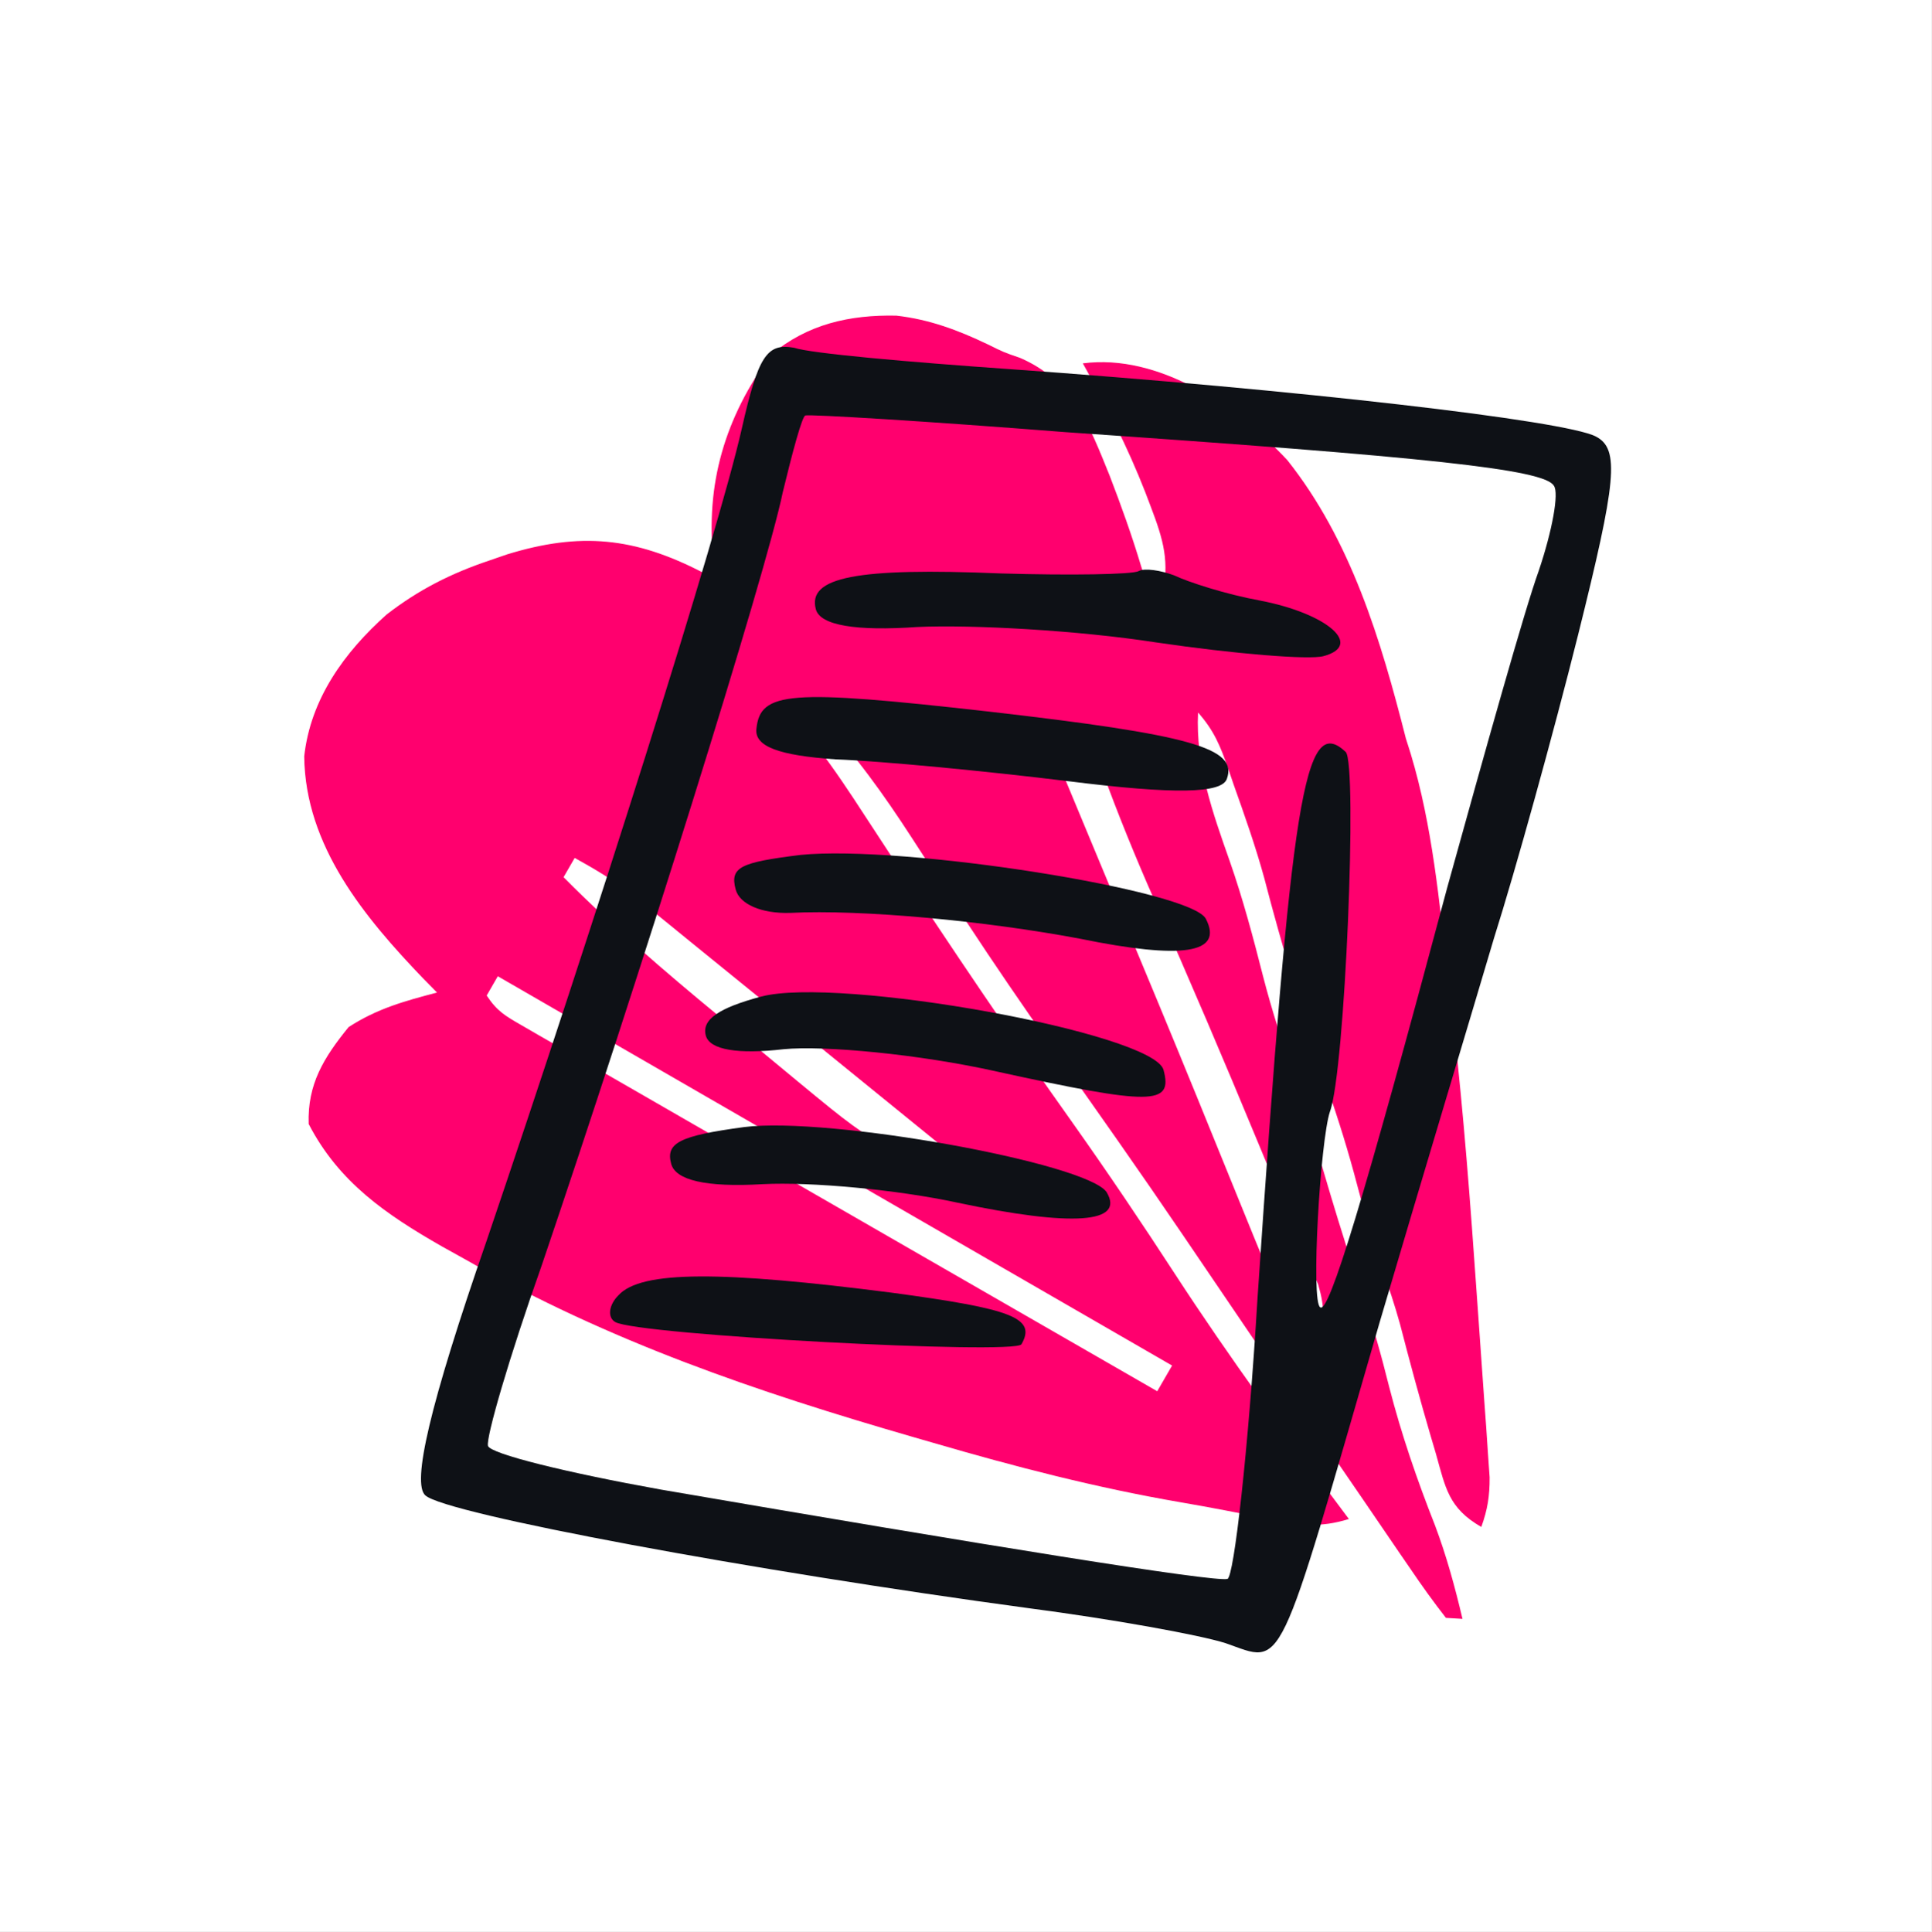
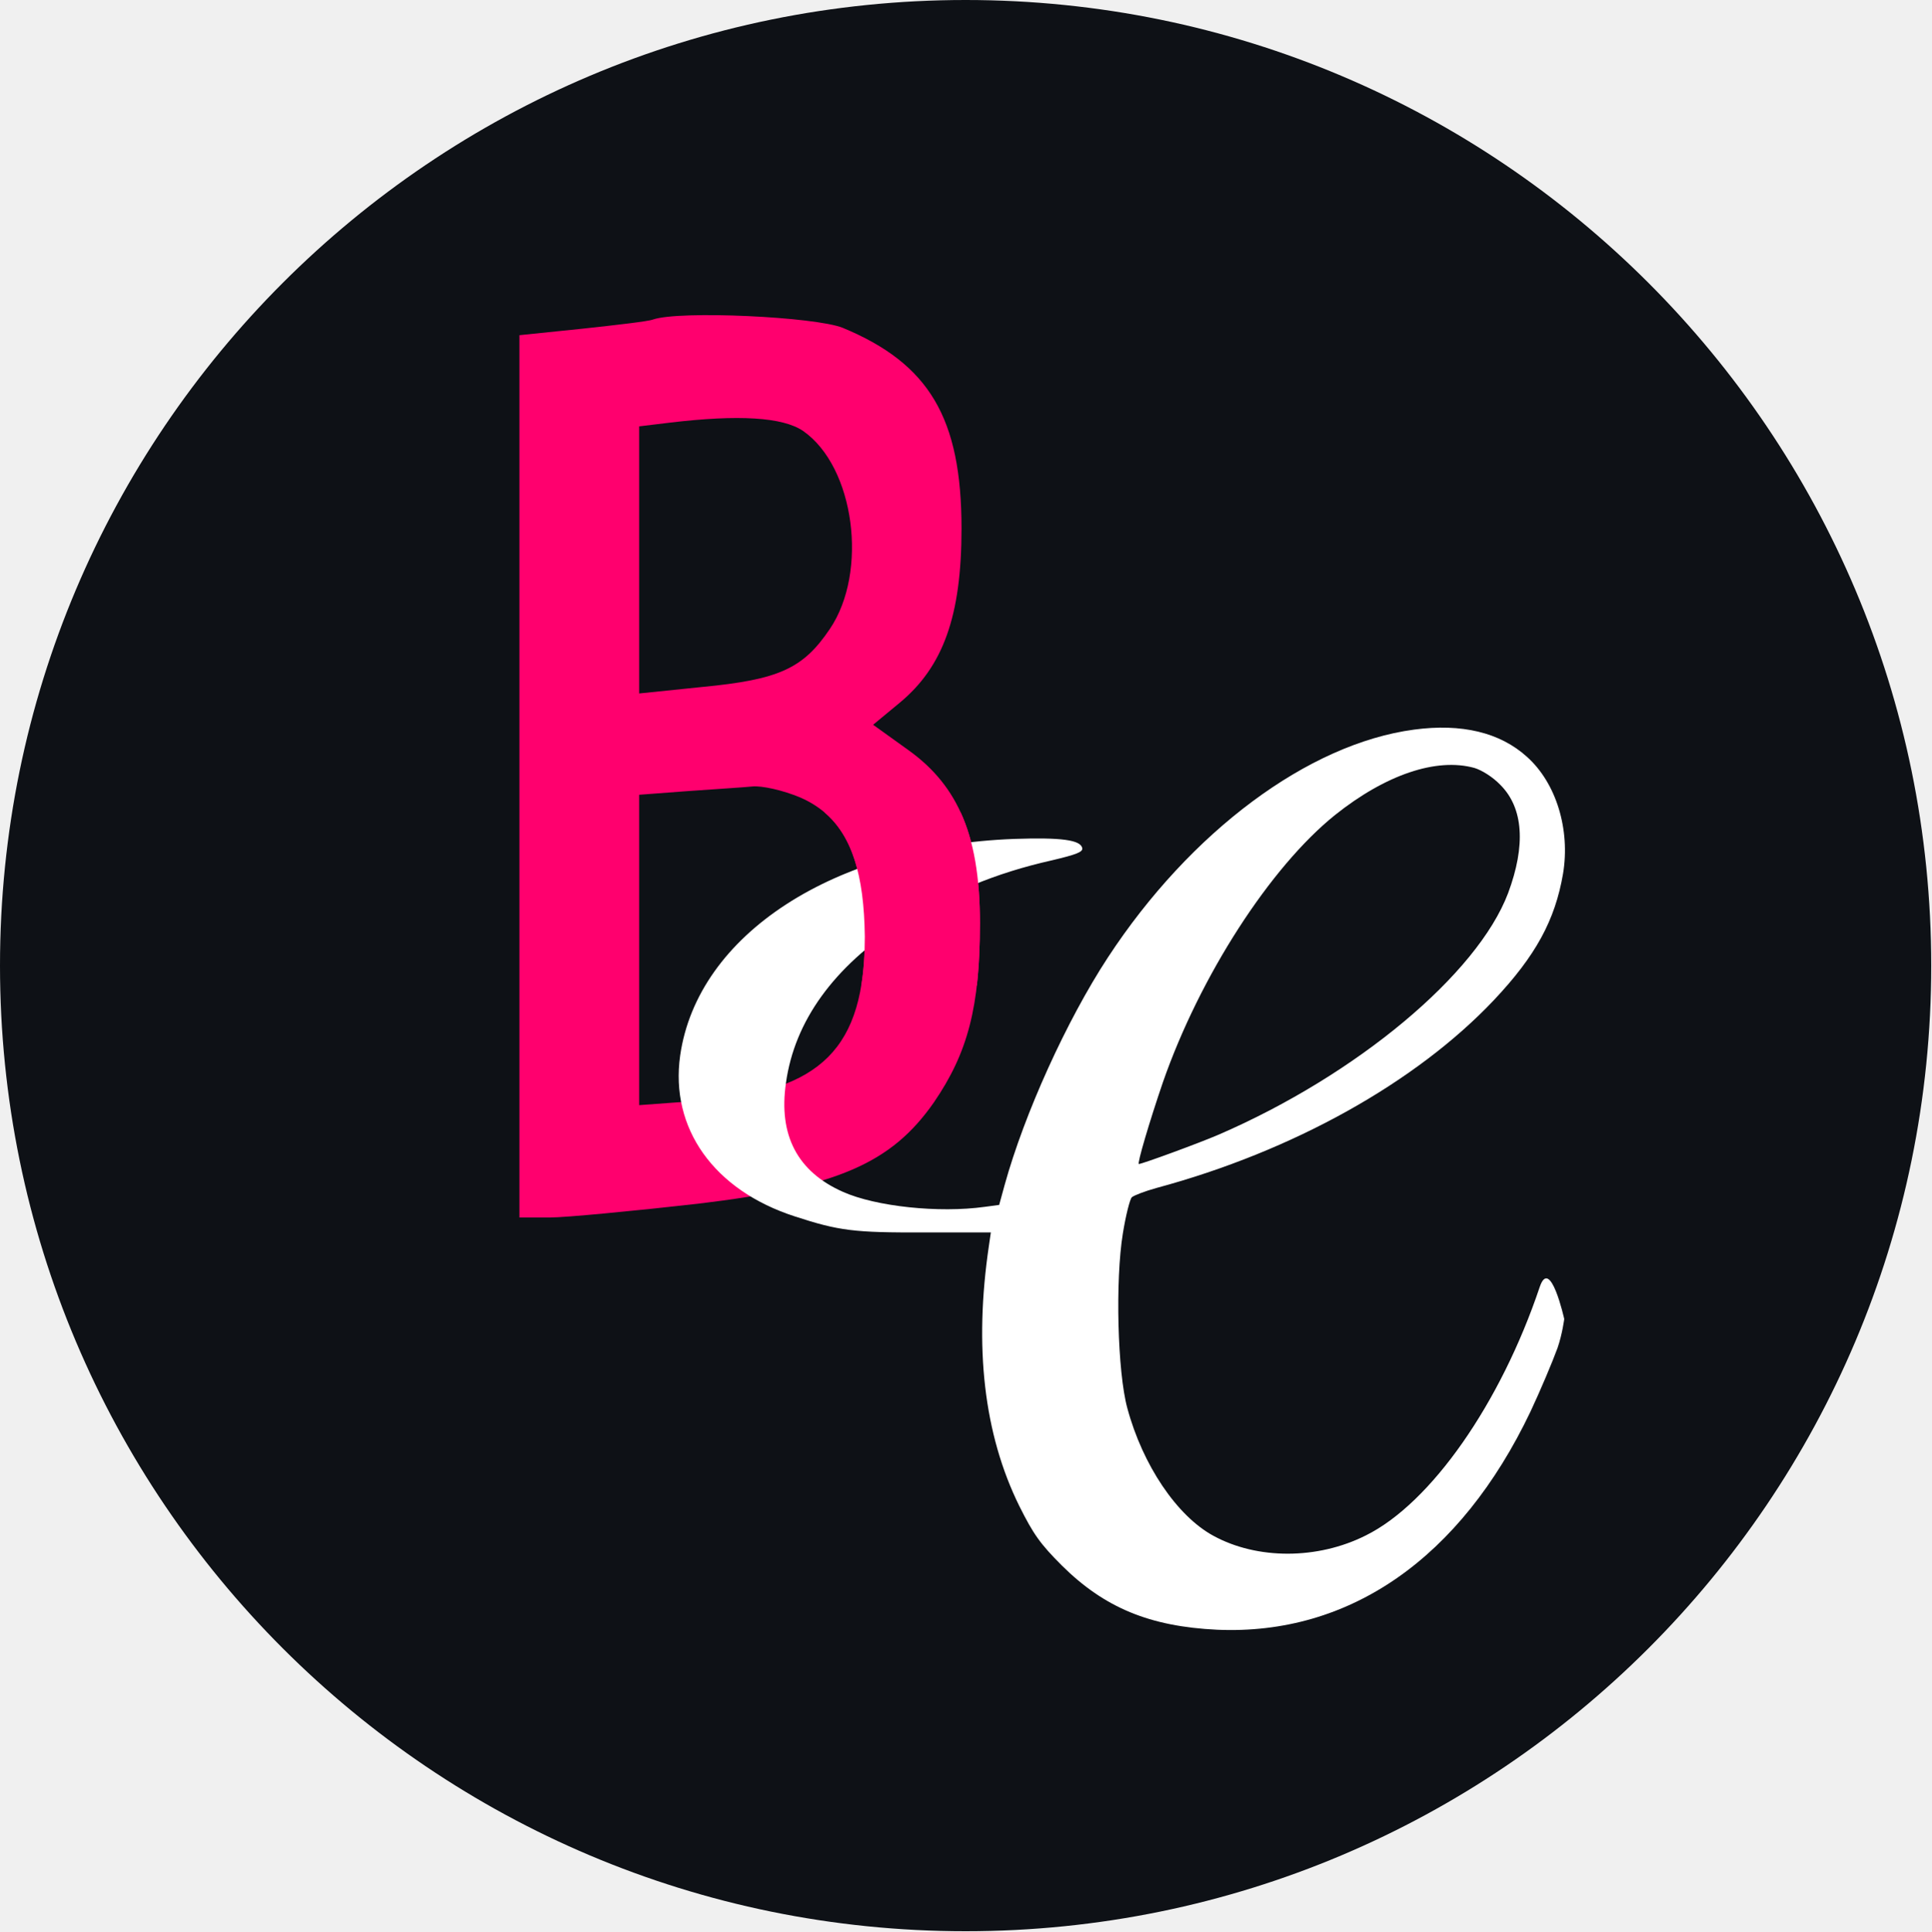
<svg xmlns="http://www.w3.org/2000/svg" width="290" height="290" viewBox="0 0 290 290" fill="none">
-   <rect width="290" height="290" fill="white" />
-   <path d="M193.286 69.064C202.886 81.13 207.362 96.129 211.103 110.859C211.345 111.628 211.588 112.396 211.838 113.188C215.122 124.089 216.122 135.396 217.431 146.665C217.59 147.989 217.59 147.989 217.752 149.34C219.338 162.58 220.446 175.845 221.381 189.146C221.566 191.77 221.755 194.394 221.946 197.018C222.264 201.402 222.57 205.787 222.873 210.173C222.975 211.565 223.076 212.957 223.181 214.392C223.268 215.693 223.355 216.994 223.444 218.335C223.525 219.492 223.606 220.649 223.689 221.841C223.703 224.648 223.385 226.673 222.44 229.295C217.508 226.447 217.076 223.455 215.619 218.283C215.367 217.433 215.115 216.582 214.856 215.706C213.211 210.106 211.693 204.474 210.23 198.824C209.455 196.028 208.548 193.314 207.588 190.577C206.135 186.434 204.928 182.282 203.821 178.033C202.504 172.997 200.987 168.107 199.268 163.197C195.733 152.834 192.575 142.354 189.82 131.759C188.515 127.027 186.888 122.415 185.242 117.792C184.969 116.993 184.696 116.194 184.415 115.371C183.241 112.005 182.296 109.691 179.905 106.994C179.529 114.823 182.075 121.971 184.646 129.264C186.651 134.993 188.196 140.812 189.69 146.691C191.025 151.854 192.654 156.862 194.402 161.899C196.366 167.692 198.057 173.57 199.798 179.433C201.258 184.31 202.776 189.148 204.446 193.957C206.078 198.688 207.401 203.436 208.612 208.289C210.452 215.43 212.79 222.22 215.5 229.085C217.224 233.673 218.49 238.33 219.615 243.096C218.385 243.023 218.385 243.023 217.13 242.947C215.236 240.521 213.494 238.095 211.773 235.549C211.24 234.775 210.708 234.001 210.159 233.203C208.407 230.651 206.666 228.092 204.925 225.532C203.712 223.761 202.498 221.991 201.284 220.221C197.681 214.965 194.093 209.699 190.51 204.429C190.013 203.699 189.516 202.968 189.004 202.216C185.182 196.595 181.363 190.972 177.552 185.345C171.168 175.939 164.626 166.652 158.053 157.378C153.602 151.062 149.251 144.697 145.011 138.237C144.549 137.531 144.086 136.826 143.609 136.1C141.371 132.683 139.144 129.26 136.931 125.827C132.691 119.289 128.378 113.229 122.996 107.576C122.445 108.531 121.893 109.486 121.325 110.47C122.095 111.413 122.095 111.413 122.881 112.376C125.358 115.607 127.585 118.971 129.801 122.382C130.749 123.831 131.698 125.28 132.646 126.729C133.142 127.487 133.638 128.246 134.149 129.027C142.905 142.413 151.843 155.627 161.108 168.666C166.389 176.119 171.475 183.674 176.455 191.331C184.668 203.949 193.536 216.054 202.556 228.103C198.189 229.444 195.307 229.051 190.799 228.147C186.296 227.244 181.798 226.358 177.271 225.587C164.637 223.411 152.433 220.251 140.134 216.66C138.692 216.244 138.692 216.244 137.221 215.819C113.658 209.007 91.421 201.44 70.068 189.229C68.236 188.211 68.236 188.211 66.368 187.173C57.965 182.369 50.881 177.531 46.352 168.785C46.144 162.803 48.621 158.814 52.341 154.237C56.618 151.456 60.737 150.328 65.624 149.045C64.948 148.358 64.272 147.671 63.576 146.964C54.729 137.749 45.827 127.037 45.681 113.578C46.627 104.94 51.721 97.929 58.062 92.271C62.889 88.536 67.748 86.09 73.517 84.154C74.378 83.857 75.239 83.56 76.126 83.254C87.128 79.866 95.284 80.671 105.507 85.959C106.621 86.575 106.621 86.575 107.757 87.203C107.456 85.796 107.456 85.796 107.149 84.36C105.865 72.727 108.866 62.65 115.785 53.256C121.255 48.673 127.574 47.254 134.597 47.397C139.566 47.963 143.826 49.561 148.309 51.702C150.704 52.889 150.704 52.889 153.186 53.745C161.106 57.163 163.578 63.889 166.635 71.441C168.353 75.903 169.965 80.392 171.339 84.973C172.081 87.339 172.081 87.339 174.459 89.703C175.708 84.405 174.703 81.072 172.786 76.037C172.383 74.977 172.383 74.977 171.972 73.895C169.355 67.189 166.12 60.842 162.603 54.564C173.93 53.076 185.614 60.894 193.286 69.064ZM162.615 112.445C161.561 113.534 160.508 114.624 159.423 115.746C160.352 117.981 161.282 120.216 162.212 122.45C163.034 124.428 163.857 126.406 164.68 128.385C166.746 133.352 168.813 138.319 170.886 143.284C174.863 152.814 178.797 162.36 182.673 171.932C183.848 174.826 185.026 177.719 186.204 180.612C186.902 182.325 187.599 184.039 188.295 185.753C189.175 187.917 190.066 190.075 190.962 192.231C191.447 193.408 191.931 194.584 192.43 195.797C193.752 198.444 194.878 199.985 197.151 201.833C198.92 198.261 199.056 196.745 197.935 192.856C197.343 191.433 196.732 190.018 196.107 188.61C195.774 187.823 195.441 187.035 195.098 186.223C194.352 184.462 193.599 182.703 192.841 180.947C191.516 177.86 190.227 174.76 188.945 171.655C183.867 159.376 178.65 147.166 173.281 135.011C170.482 128.648 167.87 122.262 165.496 115.726C164.736 113.416 164.736 113.416 162.615 112.445ZM86.296 128.828C85.745 129.783 85.194 130.738 84.626 131.722C91.983 139.151 99.815 145.877 107.873 152.519C109.913 154.201 111.947 155.889 113.981 157.578C115.298 158.668 116.616 159.759 117.933 160.849C118.531 161.344 119.128 161.839 119.743 162.349C127.943 169.115 127.943 169.115 136.881 174.833C137.622 175.249 138.363 175.665 139.126 176.094C139.67 176.393 140.213 176.692 140.773 176.999C141.398 174.814 141.398 174.814 142.036 172.584C135.627 167.368 129.214 162.156 122.796 156.949C119.816 154.531 116.837 152.111 113.861 149.688C110.436 146.9 107.006 144.118 103.575 141.336C101.981 140.036 101.981 140.036 100.354 138.709C99.355 137.9 98.355 137.092 97.325 136.258C96.45 135.548 95.576 134.837 94.675 134.105C91.99 132.1 89.229 130.445 86.296 128.828ZM74.751 146.598C74.2 147.553 73.649 148.508 73.081 149.492C74.66 151.885 75.917 152.574 78.388 153.997C79.226 154.482 80.063 154.968 80.926 155.468C81.85 155.997 82.774 156.525 83.726 157.07C85.179 157.91 85.179 157.91 86.662 158.766C89.876 160.621 93.095 162.469 96.313 164.317C98.539 165.6 100.764 166.882 102.988 168.165C108.853 171.546 114.721 174.922 120.589 178.296C126.574 181.738 132.555 185.185 138.537 188.632C150.28 195.398 162.027 202.159 173.776 208.915C174.512 207.642 175.247 206.368 176.004 205.057C142.591 185.765 109.177 166.474 74.751 146.598Z" fill="#FF006E" />
-   <path d="M111.374 64.43C107.815 80.149 89.429 138.18 73.062 186.345C64.437 211.193 61.84 222.769 63.873 224.555C66.954 227.356 113.288 235.924 154.412 241.484C166.76 243.097 180.093 245.482 184.059 246.751C192.912 249.819 191.561 252.512 207.163 198.595C213.536 176.941 221.355 151.014 224.34 140.888C227.568 130.697 233.233 110.269 236.987 95.275C242.73 72.235 243.256 67.431 239.643 65.55C235.111 63.138 194.488 58.48 151.707 55.436C136.394 54.359 121.805 53.087 119.241 52.219C115.163 51.499 113.859 53.402 111.374 64.43ZM159.939 64.888C214.567 68.642 231.896 70.475 233.334 72.939C234.141 74.018 233.084 79.742 231.06 85.724C228.972 91.464 223.017 112.747 217.352 133.176C204.676 180.61 199.554 197.266 198.263 196.317C196.796 195.674 198.265 171.189 199.711 166.916C201.976 160.869 203.872 114.769 202.08 112.917C195.852 107.074 193.932 119.245 188.833 194.958C187.458 217.863 185.288 236.837 184.322 237.096C182.388 237.614 148.002 232.062 99.122 223.659C85.241 221.161 73.6 218.322 73.276 217.114C72.953 215.905 76.452 203.829 81.319 190.09C95.662 147.908 115.075 85.975 117.543 73.916C119.018 67.822 120.446 62.517 120.93 62.388C121.655 62.194 139.031 63.236 159.939 64.888Z" fill="#0E1116" />
-   <path d="M122.512 91.495C123.16 93.912 128.576 94.792 137.731 94.153C145.918 93.772 161.957 94.655 173.58 96.463C185.445 98.206 196.568 99.111 198.743 98.528C204.785 96.909 199.364 92.144 189.255 90.19C184.08 89.246 178.404 87.399 176.324 86.402C174.308 85.647 171.874 85.263 170.972 85.763C170.07 86.264 160.786 86.42 150.341 86.111C128.597 85.202 121.217 86.661 122.512 91.495Z" fill="#0E1116" />
-   <path d="M113.588 109.429C113.269 112.105 116.994 113.438 125.44 114.025C132.242 114.274 147.927 115.771 160.517 117.319C176.331 119.299 183.552 119.177 184.242 116.92C185.865 112.34 178.851 110.334 148.384 106.841C118.465 103.459 114.162 103.835 113.588 109.429Z" fill="#0E1116" />
-   <path d="M110.474 133.578C111.057 135.753 114.298 137.216 118.666 137.082C129.4 136.537 148.002 138.288 162.189 140.962C177.537 144.103 183.774 143.209 181.076 137.974C178.879 133.641 135.61 126.842 120.219 128.376C111.194 129.499 109.567 130.194 110.474 133.578Z" fill="#0E1116" />
-   <path d="M105.987 155.504C106.57 157.679 110.89 158.334 117.675 157.553C123.735 156.965 138.081 158.302 149.657 160.899C173.051 166.029 176.145 165.977 174.72 160.66C173.231 155.101 125.866 146.55 114.265 149.659C107.981 151.343 105.339 153.087 105.987 155.504Z" fill="#0E1116" />
-   <path d="M100.788 174.771C101.436 177.188 105.885 178.327 114.556 177.817C121.712 177.454 134.721 178.631 143.798 180.602C161.097 184.257 168.978 183.699 166.168 179.012C163.181 174.632 124.521 167.634 111.742 169.245C101.992 170.562 99.946 171.629 100.788 174.771Z" fill="#0E1116" />
-   <path d="M92.865 194.509C91.433 195.929 91.161 197.815 92.386 198.523C95.757 200.469 152.255 203.464 153.381 201.867C155.681 197.883 151.956 196.55 133.95 194.121C108.463 190.848 96.262 190.749 92.865 194.509Z" fill="#0E1116" />
+   <rect width="290" height="290" rx="145" fill="#0E1116" />
+   <path d="M98.054 47.981C97.362 48.257 92.522 48.81 87.405 49.364L78 50.332V116.579V182.826H82.564C84.915 182.826 95.011 181.858 104.831 180.752C125.715 178.262 133.875 174.667 140.237 165.539C145.354 158.07 147.152 151.155 147.152 138.569C147.152 125.707 143.971 118.1 136.502 112.707L131.109 108.834L135.119 105.515C141.62 100.121 144.386 92.514 144.386 79.376C144.386 62.779 139.545 54.619 126.545 49.225C122.395 47.566 102.065 46.598 98.054 47.981ZM120.597 64.715C128.342 70.109 130.417 85.876 124.608 94.451C120.597 100.398 117.002 102.057 105.384 103.164L95.979 104.132V84.078V64.024L100.543 63.471C110.916 62.226 117.555 62.641 120.597 64.715ZM120.183 119.76C126.821 122.664 129.725 128.888 129.864 140.644C129.864 157.379 123.364 163.879 105.384 165.262L95.979 165.953V142.58V119.345L103.31 118.792C107.182 118.515 111.608 118.239 112.991 118.1C114.374 117.962 117.555 118.654 120.183 119.76Z" fill="#FF006E" />
+   <path fill-rule="evenodd" clip-rule="evenodd" d="M212.342 109.56C196.455 111.672 178.743 124.872 166.359 143.784C160.167 153.24 153.831 167.208 150.855 177.96L150.039 180.936L147.879 181.224C140.967 182.184 131.511 181.176 126.567 178.968C119.751 175.944 116.871 170.472 118.023 162.6C119.319 153.336 125.175 145.224 135.255 138.696C142.311 134.088 149.415 131.112 157.959 129.192C161.607 128.328 162.615 127.944 162.519 127.368C162.279 126.12 159.351 125.736 152.295 125.976C125.271 126.984 104.727 140.328 102.135 158.52C100.599 169.416 107.175 178.728 119.367 182.664C125.991 184.824 128.247 185.112 138.807 185.064H148.791L148.503 187.032C146.247 202.248 147.735 215.352 153.063 226.151C155.175 230.375 156.183 231.815 159.447 235.079C165.831 241.415 172.647 244.247 182.775 244.727C202.646 245.591 219.302 234.023 229.814 211.992C231.302 208.824 233.126 204.504 233.894 202.392C234.614 200.28 234.892 198.065 234.892 198.065C234.892 198.065 232.79 188.568 231.206 193.272C225.35 210.696 214.886 225.719 205.094 230.567C197.847 234.215 188.775 234.215 182.199 230.615C176.727 227.639 171.591 220.007 169.287 211.464C167.799 206.04 167.463 192.216 168.615 185.208C169.047 182.52 169.671 180.072 169.959 179.784C170.295 179.496 171.927 178.872 173.655 178.392C194.151 172.872 212.63 162.552 224.342 150.168C230.582 143.544 233.51 138.216 234.71 131.208C235.814 124.584 233.702 117.576 229.286 113.64C225.254 109.992 219.494 108.6 212.342 109.56ZM225.302 117.864C224.15 116.664 222.518 115.656 221.414 115.32C215.702 113.736 208.07 116.328 200.486 122.376C190.743 130.2 180.183 146.568 174.615 162.552C172.599 168.456 170.727 174.792 171.015 174.792C171.495 174.792 180.135 171.624 183.015 170.376C203.75 161.4 221.846 146.28 226.454 134.136C229.142 126.936 228.758 121.32 225.302 117.864Z" fill="white" />
+   <path fill-rule="evenodd" clip-rule="evenodd" d="M144.264 122H123.822C127.902 125.467 129.754 131.313 129.864 140.644C129.864 143.358 129.693 145.803 129.33 148H146.689C147.009 145.214 147.152 142.117 147.152 138.569C147.152 131.703 146.245 126.334 144.264 122Z" fill="#FF006E" />
</svg>
